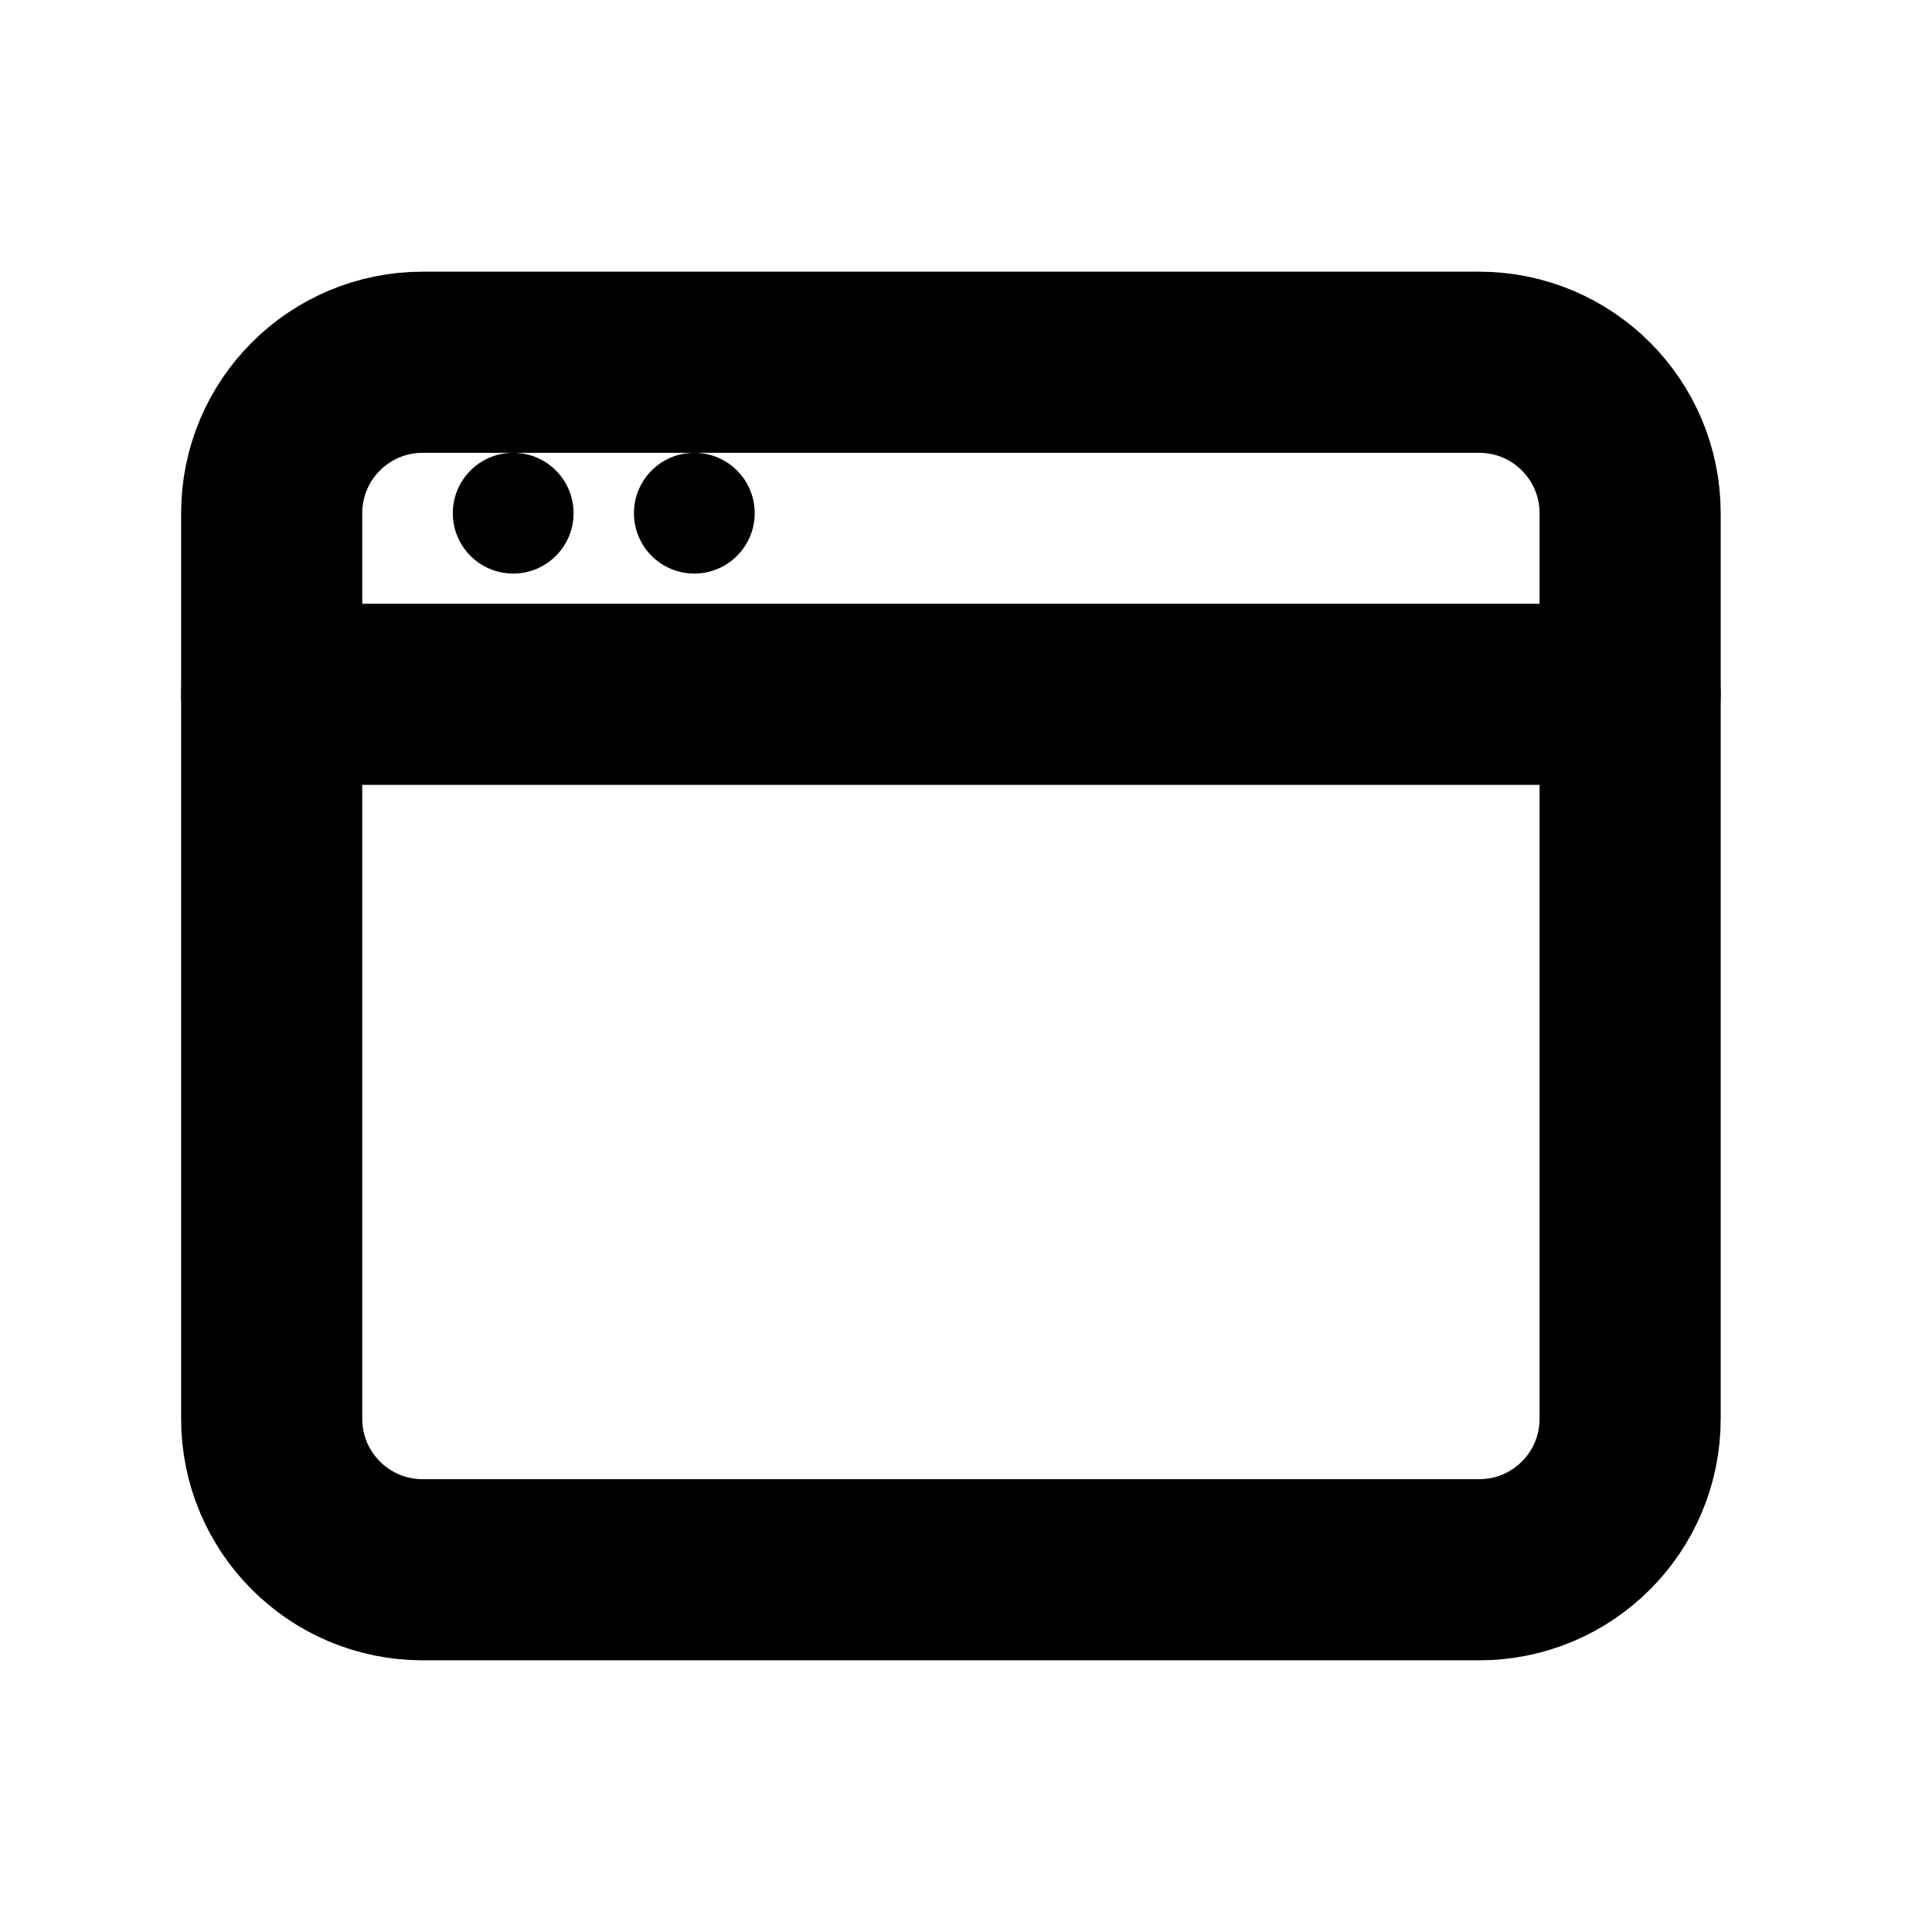
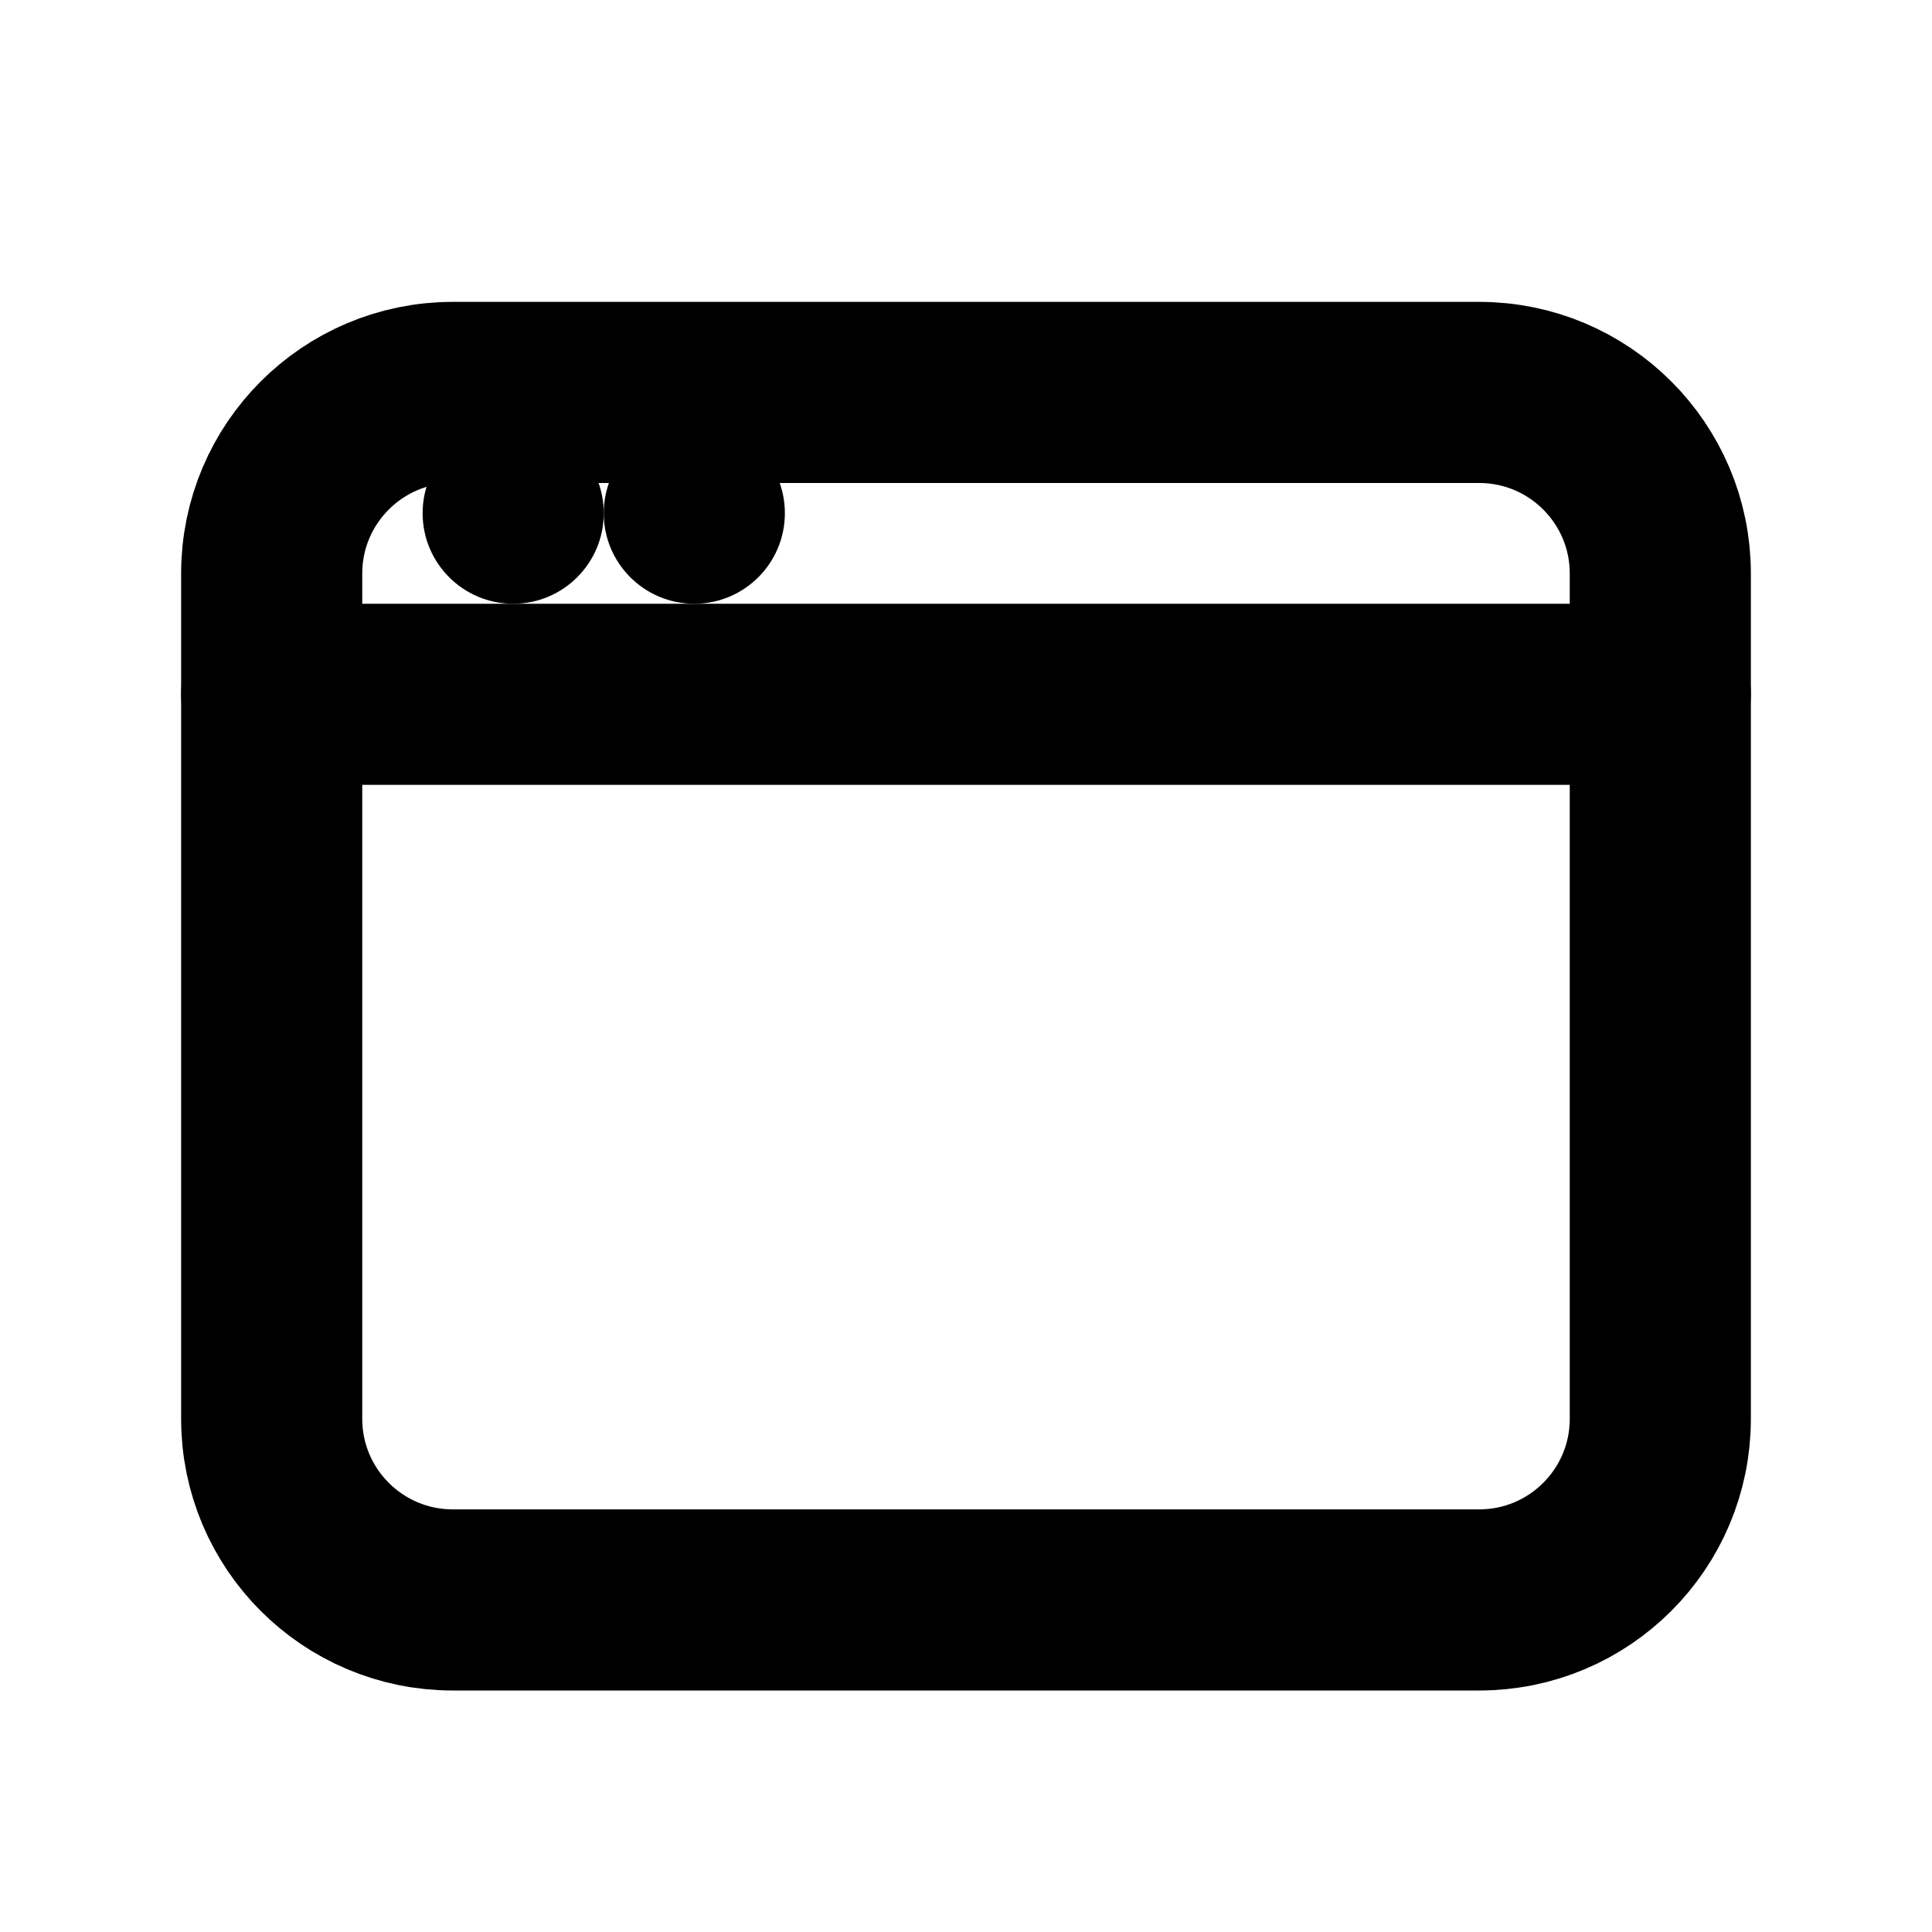
<svg xmlns="http://www.w3.org/2000/svg" viewBox="0 0 16 16" fill="none" stroke="currentColor" stroke-width="1.5" stroke-linecap="round" stroke-linejoin="round">
-   <rect x="2.25" y="3" width="11.25" height="10" rx="1.25" />
-   <path d="M2.25 5.75h11.25" />
-   <circle cx="4.25" cy="4.25" r="0.5" fill="currentColor" stroke="none" />
-   <circle cx="5.75" cy="4.25" r="0.5" fill="currentColor" stroke="none" />
+   <rect x="2.25" y="3.25" width="11.5" height="10" rx="1.5" />
+   <path d="M2.25 5.75H13.75" />
+   <circle cx="4.25" cy="4.25" r="0.75" fill="currentColor" stroke="none" />
+   <circle cx="5.75" cy="4.25" r="0.75" fill="currentColor" stroke="none" />
</svg>
